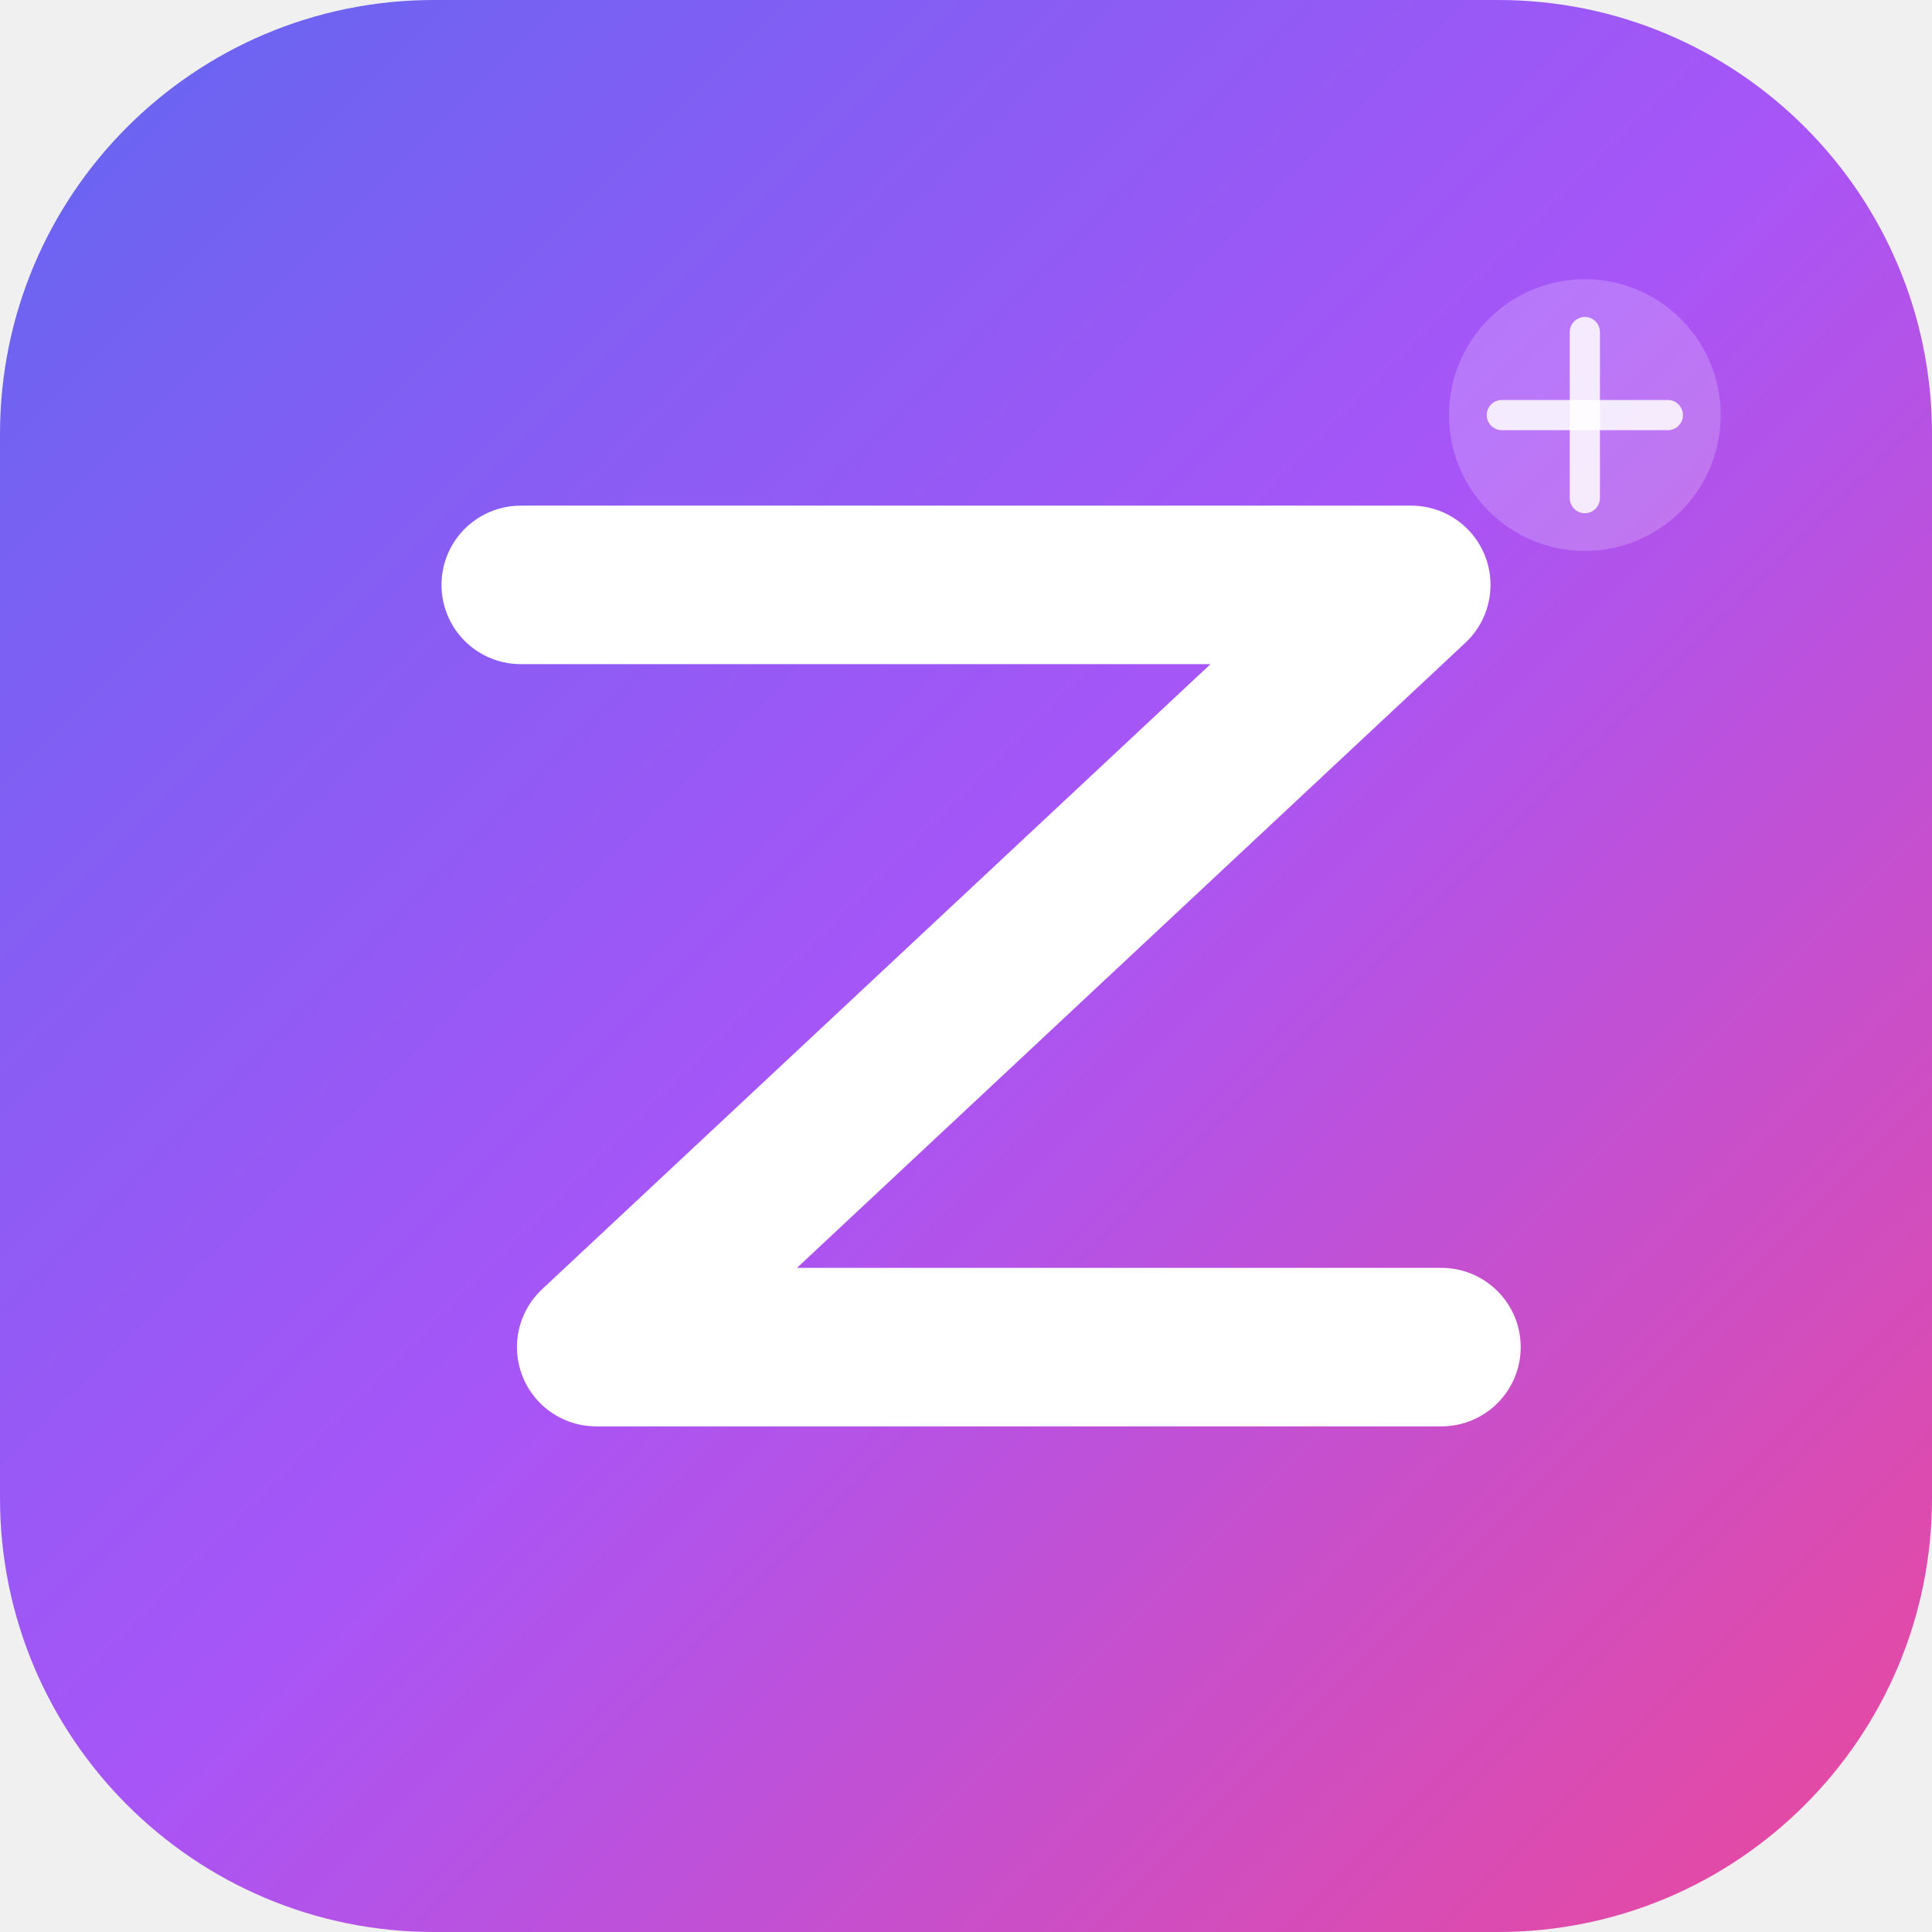
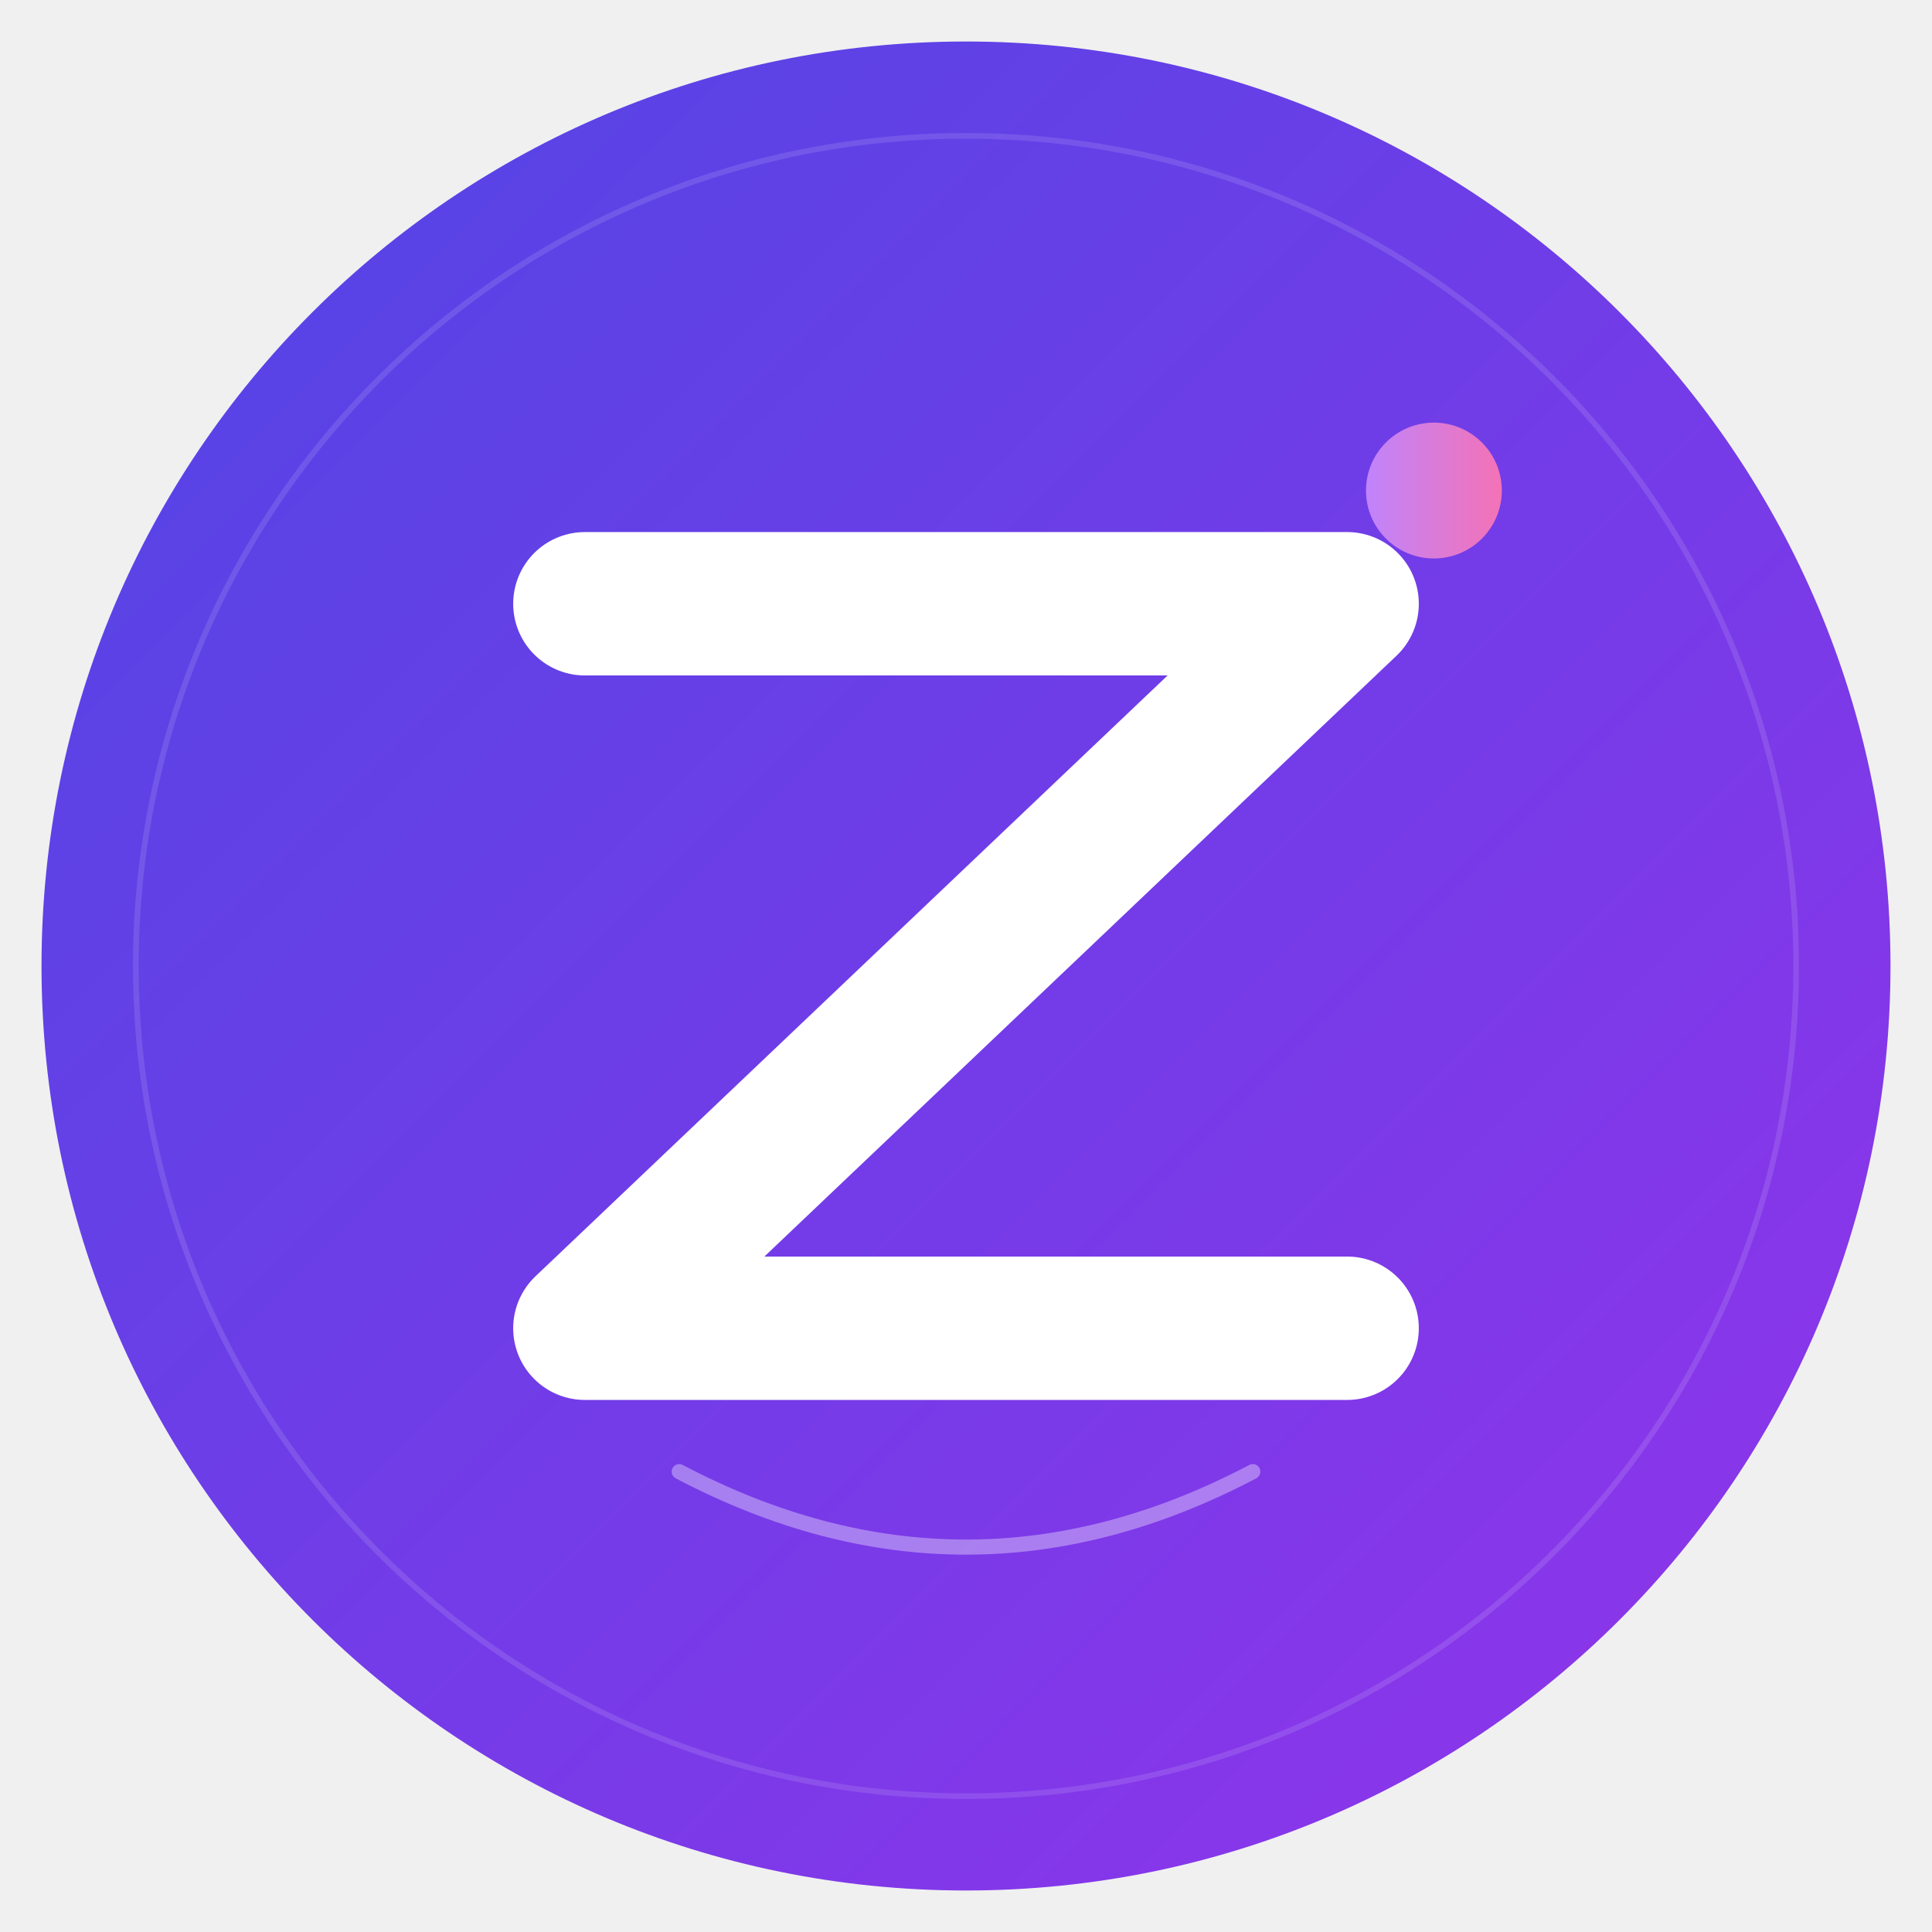
<svg xmlns="http://www.w3.org/2000/svg" viewBox="0 0 512 512" width="512" height="512">
  <defs>
    <linearGradient id="bg" x1="0%" y1="0%" x2="100%" y2="100%">
-       <stop offset="0%" stop-color="#6366f1" />
-       <stop offset="50%" stop-color="#a855f7" />
-       <stop offset="100%" stop-color="#ec4899" />
+       <stop offset="0%" stop-color="#4f46e5" />
+       <stop offset="100%" stop-color="#9333ea" />
+     </linearGradient>
+     <linearGradient id="accent" x1="0%" y1="0%" x2="100%" y2="0%">
+       <stop offset="0%" stop-color="#c084fc" />
+       <stop offset="100%" stop-color="#f472b6" />
    </linearGradient>
  </defs>
-   <rect width="512" height="512" rx="115" fill="url(#bg)" />
-   <path d="M138 155h236v0l-216 202h224" stroke="#fff" stroke-width="42" fill="none" stroke-linecap="round" stroke-linejoin="round" />
-   <circle cx="420" cy="110" r="36" fill="#fff" opacity="0.2" />
-   <line x1="420" y1="88" x2="420" y2="132" stroke="#fff" stroke-width="8" stroke-linecap="round" opacity="0.85" />
-   <line x1="398" y1="110" x2="442" y2="110" stroke="#fff" stroke-width="8" stroke-linecap="round" opacity="0.85" />
+   <circle cx="256" cy="256" r="245" fill="url(#bg)" />
+   <circle cx="256" cy="256" r="220" fill="none" stroke="#fff" stroke-width="1.5" opacity="0.12" />
+   <path d="M155 160 L357 160 L155 352 L357 352" stroke="#fff" stroke-width="38" fill="none" stroke-linecap="round" stroke-linejoin="round" />
+   <circle cx="380" cy="130" r="18" fill="url(#accent)" />
+   <path d="M180 390 Q256 430 332 390" stroke="#fff" stroke-width="4" fill="none" opacity="0.35" stroke-linecap="round" />
</svg>
